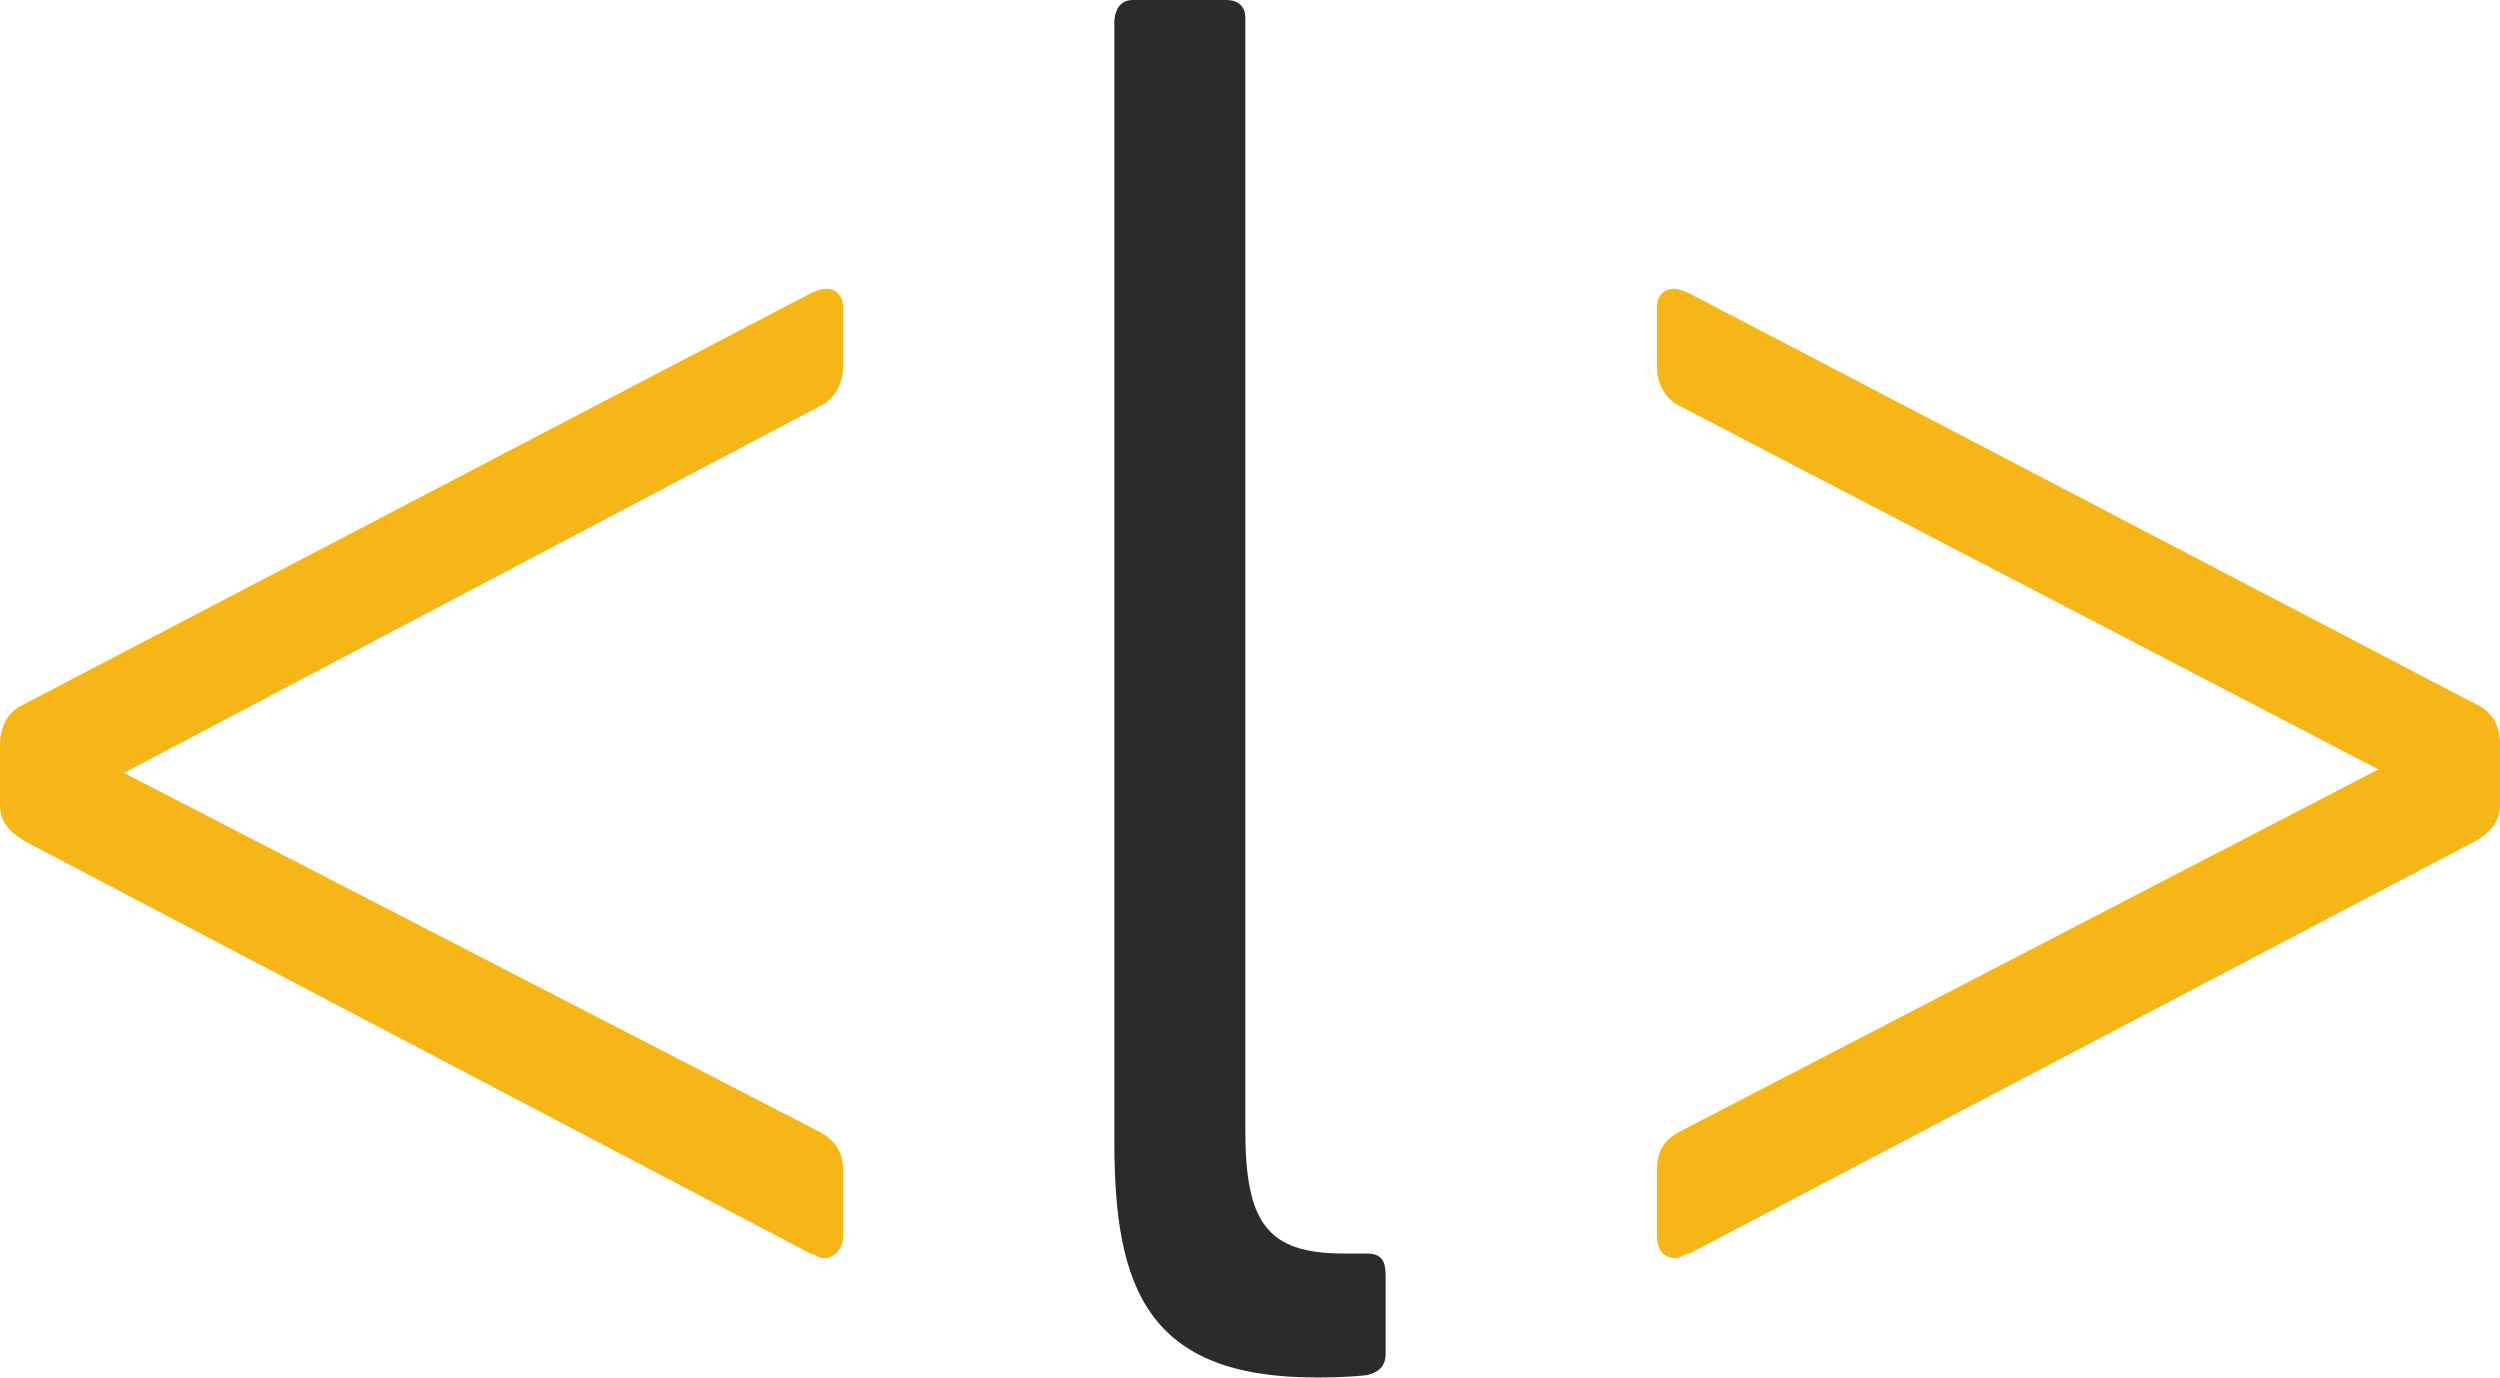
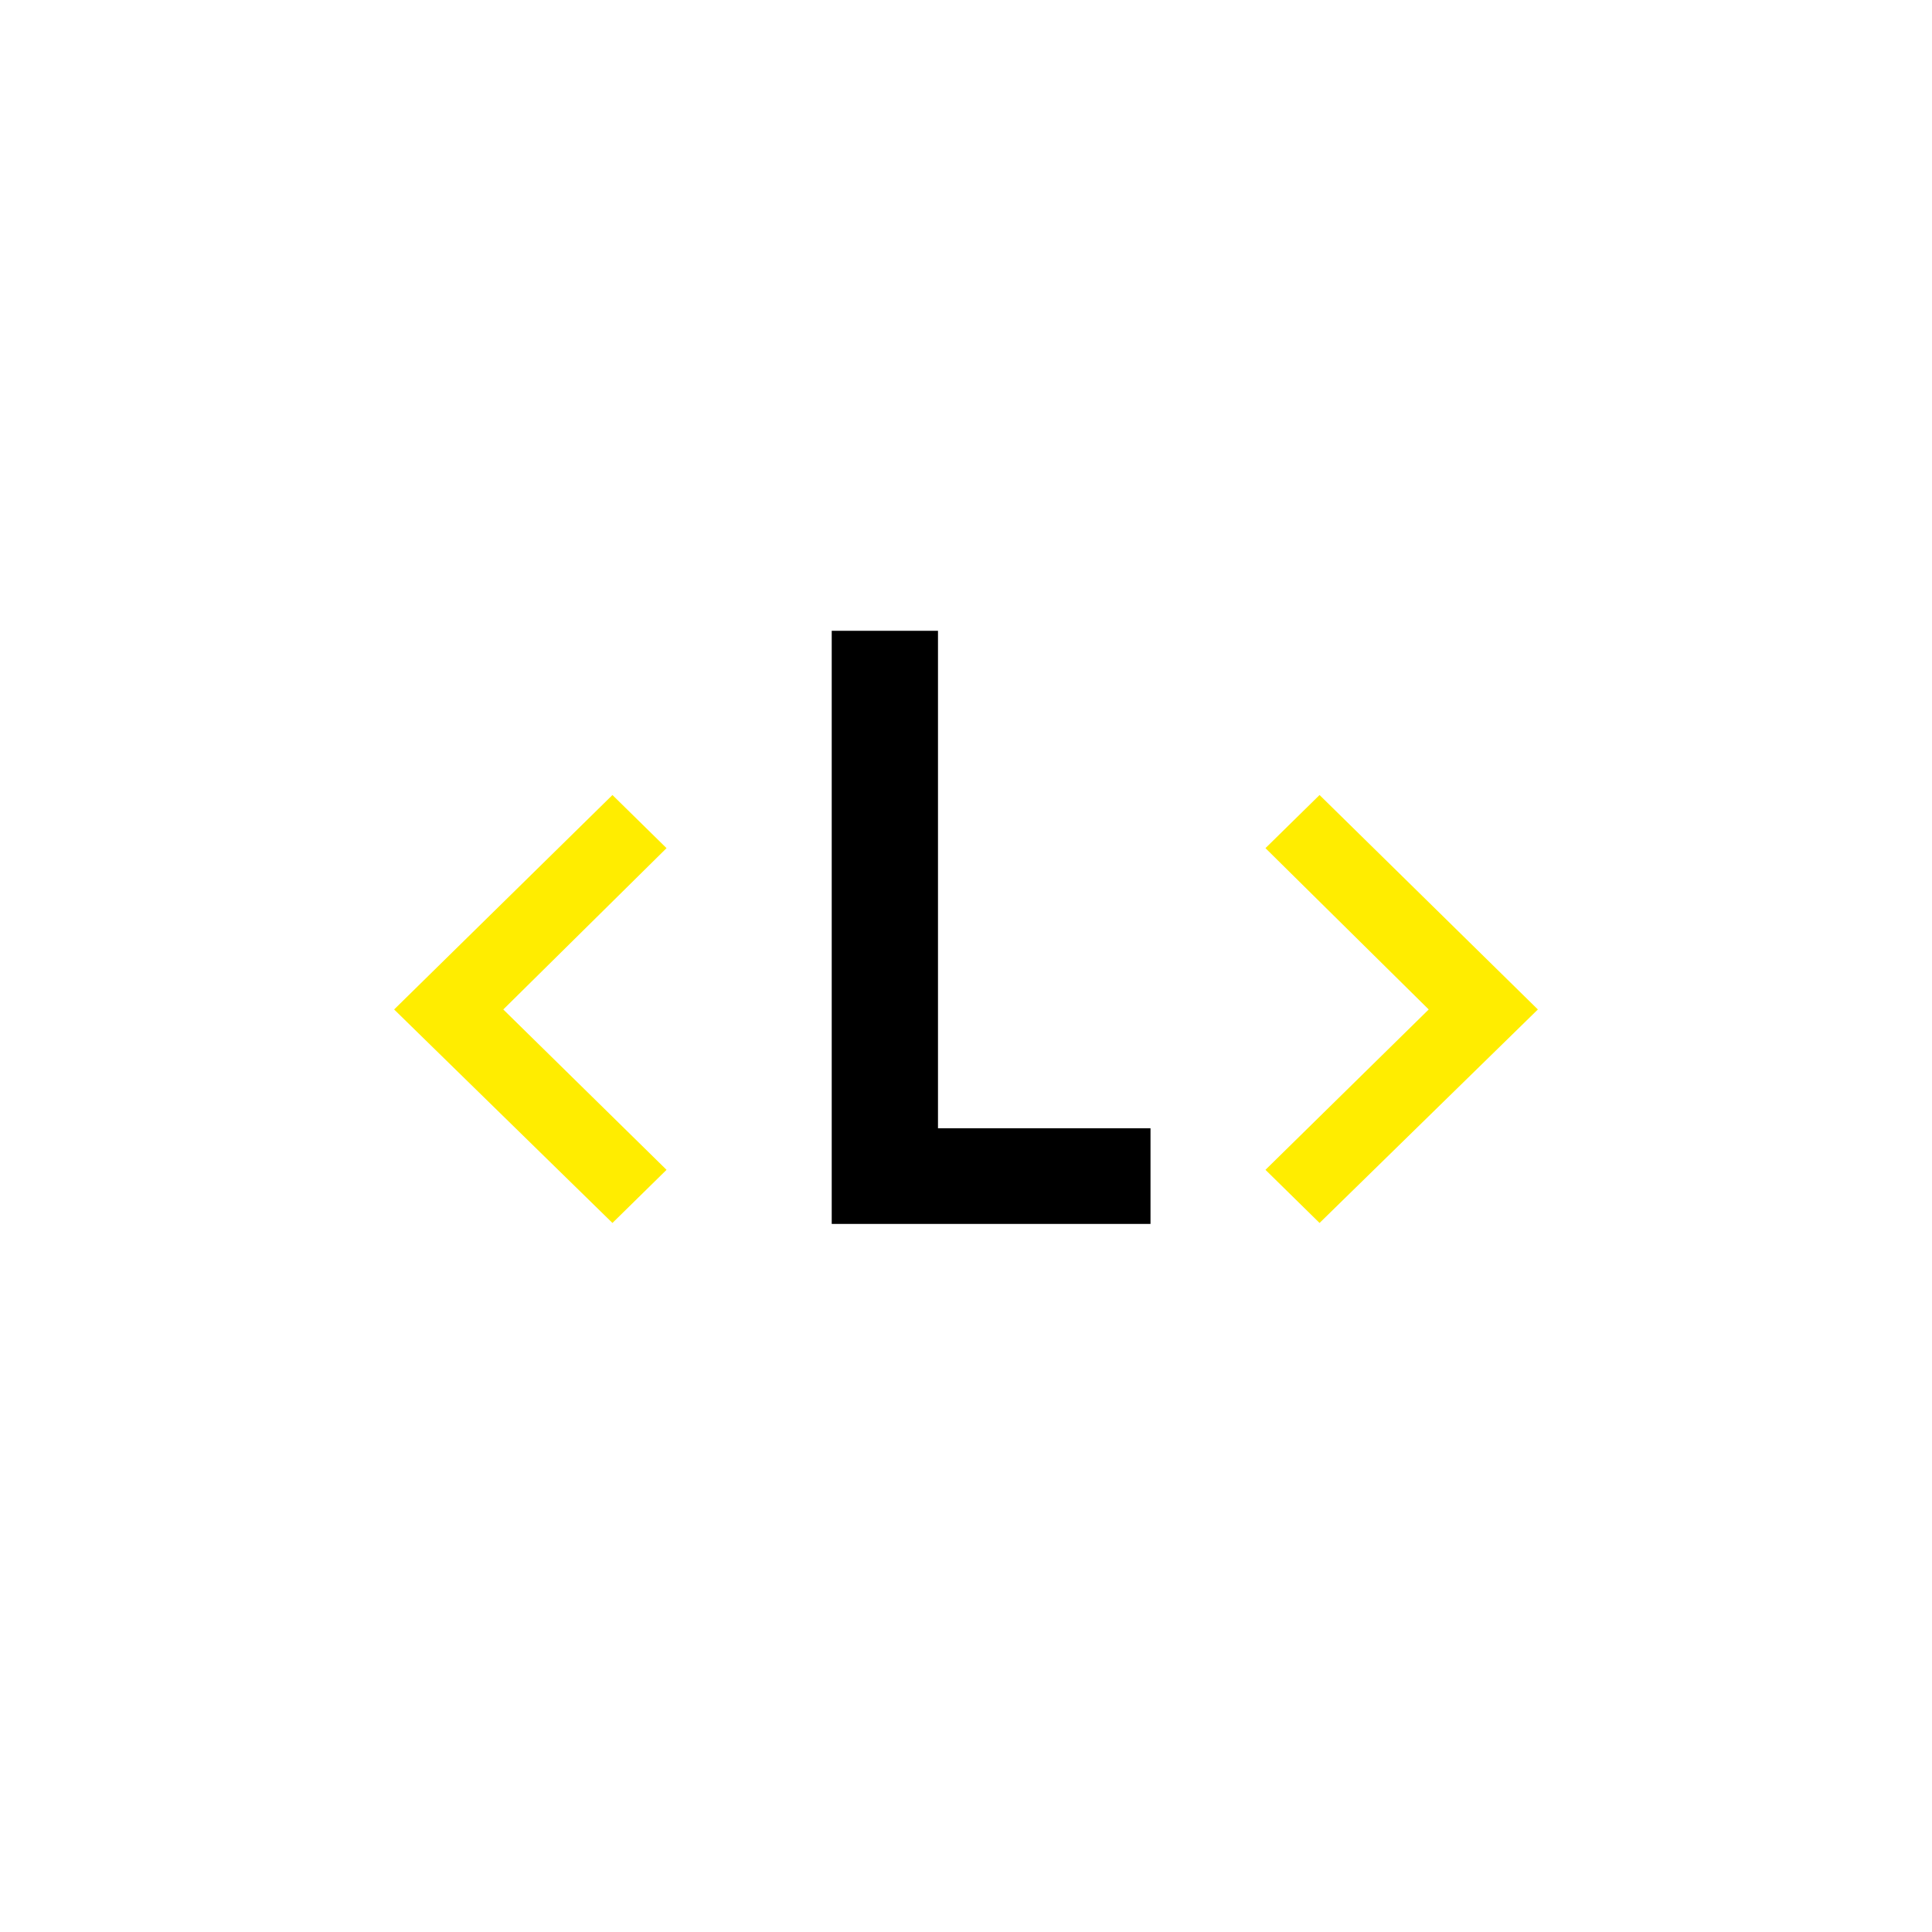
- <svg xmlns="http://www.w3.org/2000/svg" version="1.1" id="Capa_1" x="0px" y="0px" viewBox="0 0 213.8 117.8" style="enable-background:new 0 0 213.8 117.8;" xml:space="preserve">
+ <svg xmlns="http://www.w3.org/2000/svg" version="1.1" id="Layer_1" x="0px" y="0px" viewBox="0 0 200 200" style="enable-background:new 0 0 200 200;" xml:space="preserve">
  <style type="text/css">
- 	.st0{fill:#F7B617;}
- 	.st1{fill:#2B2B2B;}
+ 	.st0{fill:#FFED00;}
+ 	.st1{fill:#4CB691;}
+ 	.st2{fill:#E6007E;}
</style>
-   <path class="st0" d="M70.1,96.8c2,1.1,2,2.5,2,3.7v5.3c0,0.9-0.7,1.8-1.6,1.8c-0.5,0-0.9-0.4-1.2-0.4L2.8,72.3C1,71.4,0,70.4,0,68.9  v-5.3c0-1.2,0.5-2.7,2.1-3.4l67.2-35.1c0.4-0.2,0.9-0.4,1.4-0.4c0.7,0,1.4,0.5,1.4,1.6v5.1c0,1.1-0.5,2.7-2.1,3.4L10.6,66.1  L70.1,96.8z" />
-   <path class="st0" d="M203.4,65.8l-59.6-31c-1.6-0.7-2.1-2.3-2.1-3.4v-5.1c0-1.1,0.7-1.6,1.4-1.6c0.5,0,0.9,0.2,1.4,0.4l67.2,35.1  c1.6,0.7,2.1,2.1,2.1,3.4v5.3c0,1.4-0.9,2.5-2.8,3.4l-66.5,34.9c-0.5,0-0.7,0.4-1.2,0.4c-1.1,0-1.6-0.9-1.6-1.8v-5.3  c0-1.2,0-2.7,1.9-3.7L203.4,65.8z" />
  <g>
-     <path class="st1" d="M96.9,0h8c0.9,0,1.6,0.5,1.6,1.5v95.1c0,7.9,1.8,10.6,8.4,10.6h2c1.6,0,1.6,1.1,1.6,2.2v6.4   c0,1.1-0.7,1.6-1.6,1.8c-1.8,0.2-3.5,0.2-4.4,0.2c-14.4,0-17.2-7.7-17.2-20.1v-96C95.4,0.8,95.8,0,96.9,0" />
+     <polygon class="st0" points="40.8,104.5 63.4,126.6 69,121.1 52.1,104.5 69,87.8 63.4,82.3  " />
+     <polygon class="st0" points="131,87.8 147.9,104.5 131,121.1 136.6,126.6 159.2,104.5 136.6,82.3  " />
+     <polygon points="86.1,126.7 86.1,65.3 97.1,65.3 97.1,116.8 119.1,116.8 119.1,126.7  " />
  </g>
</svg>
